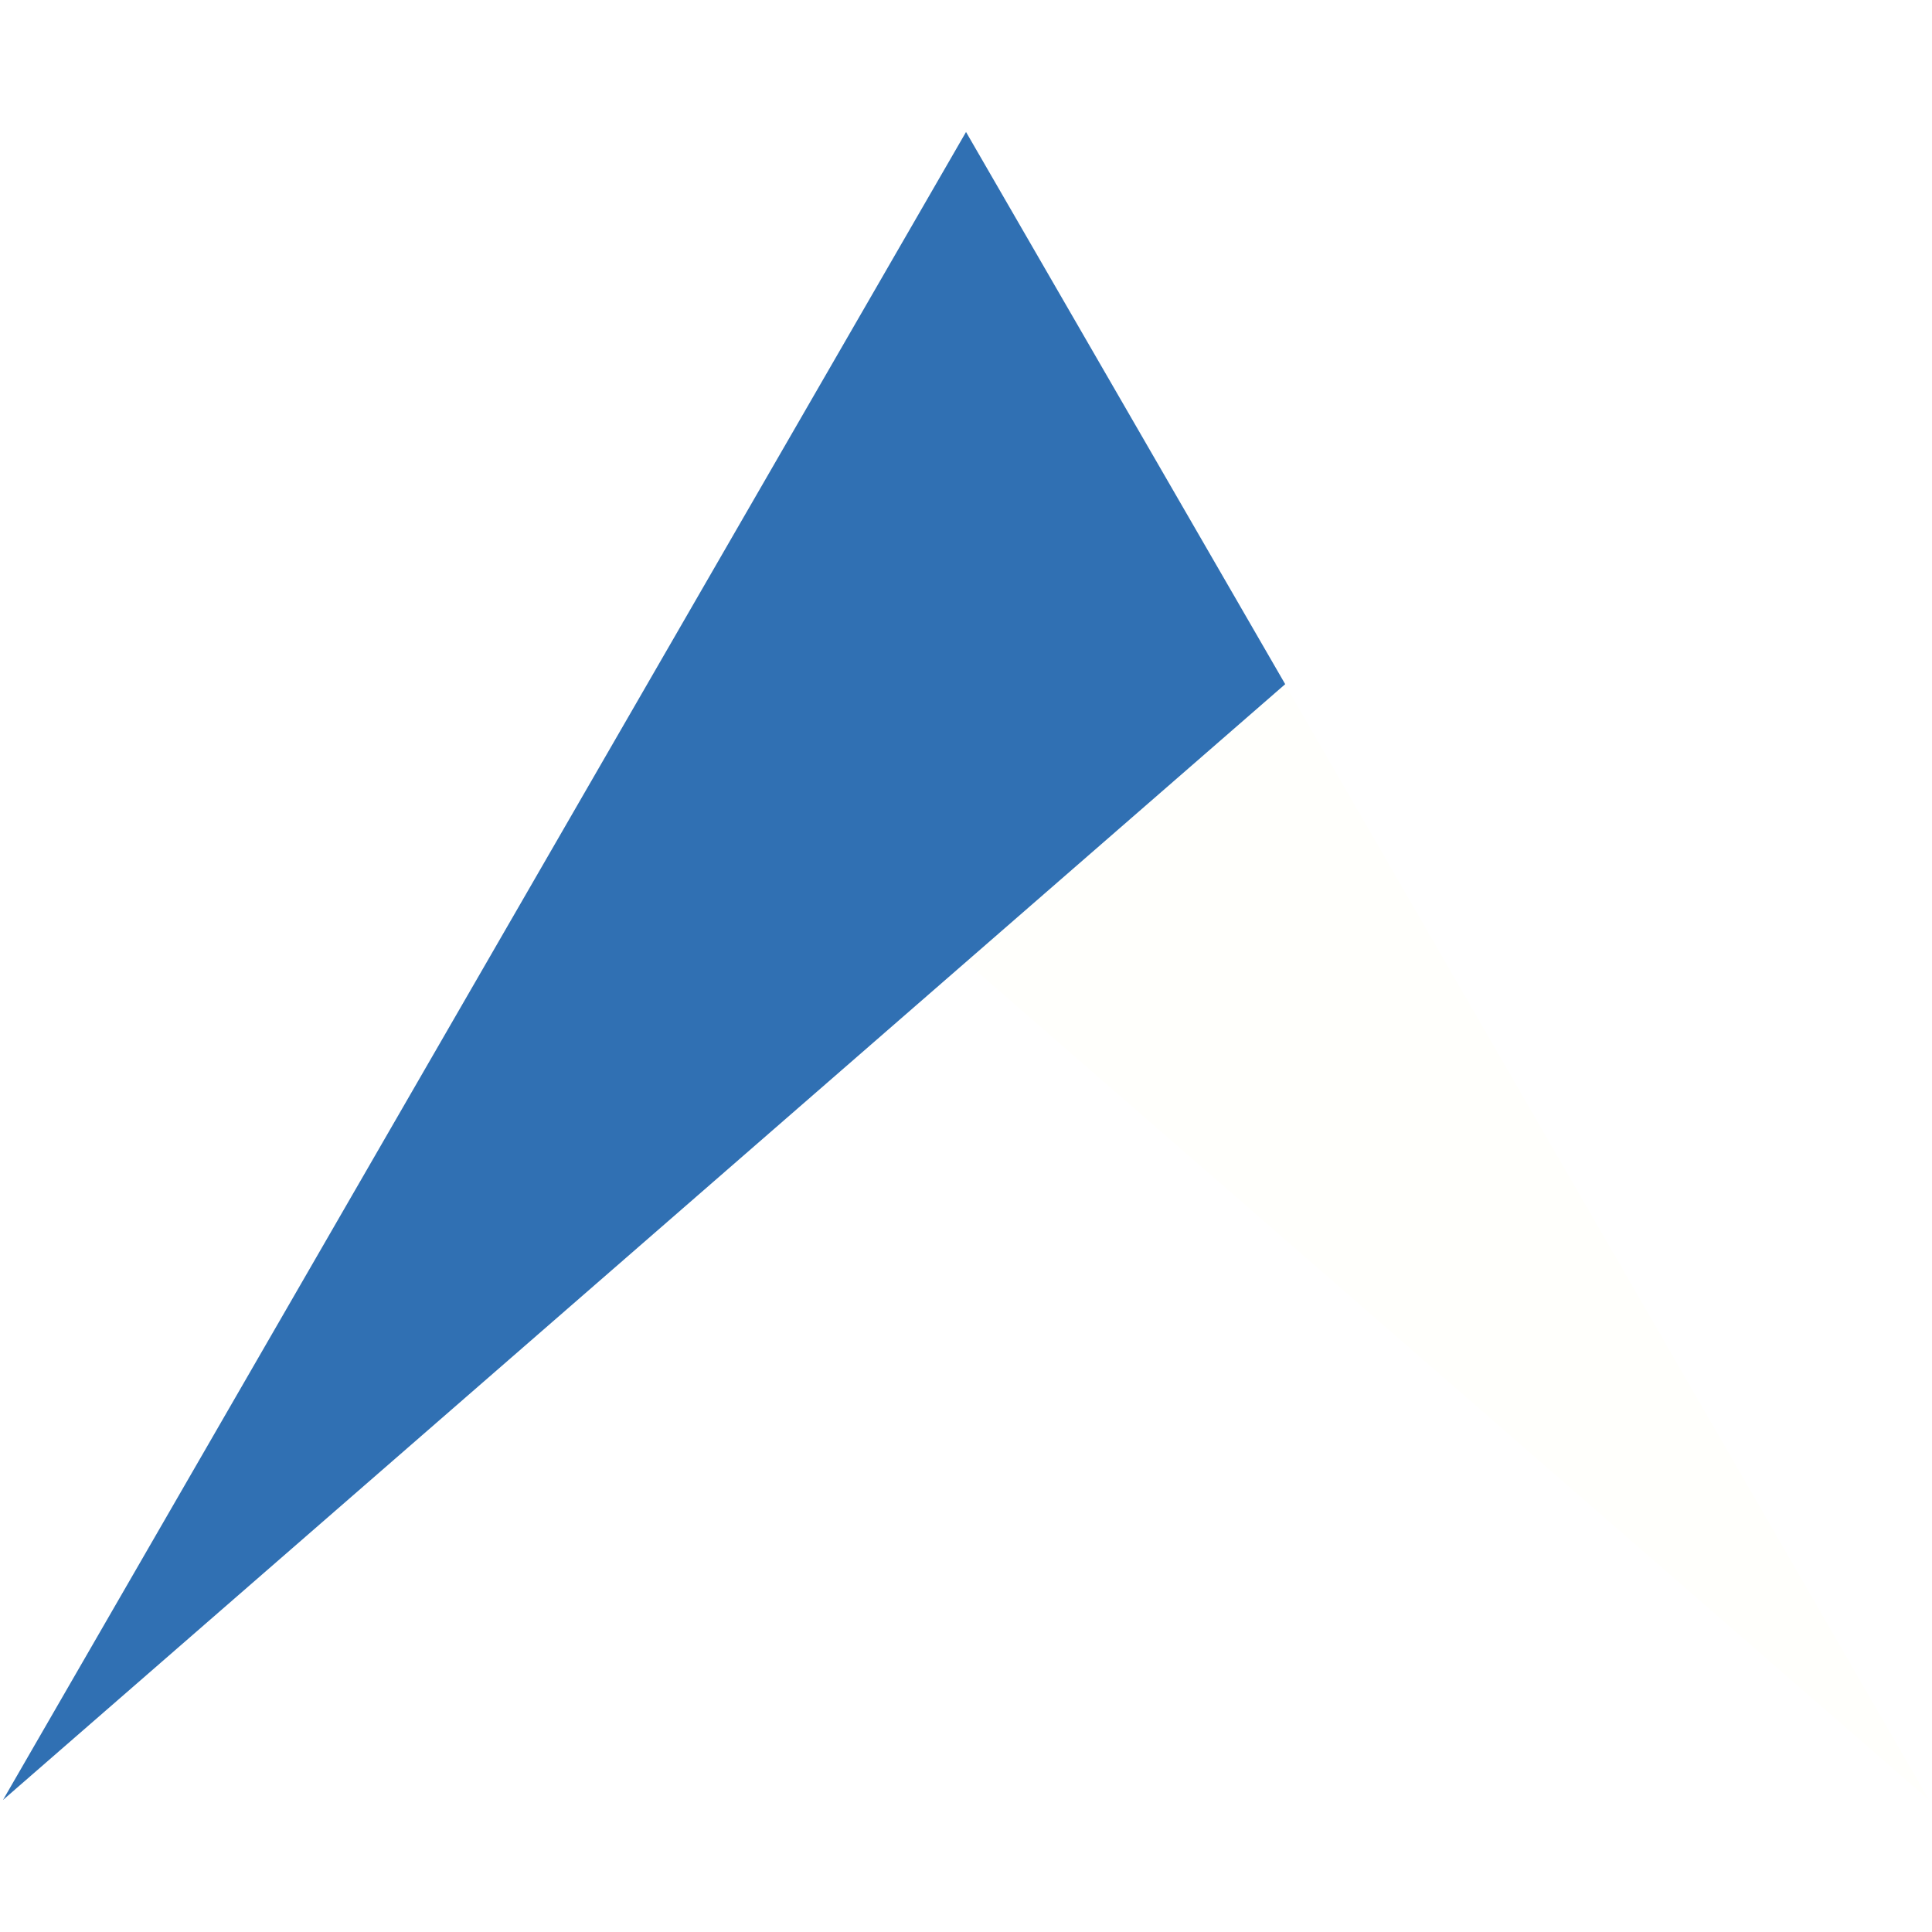
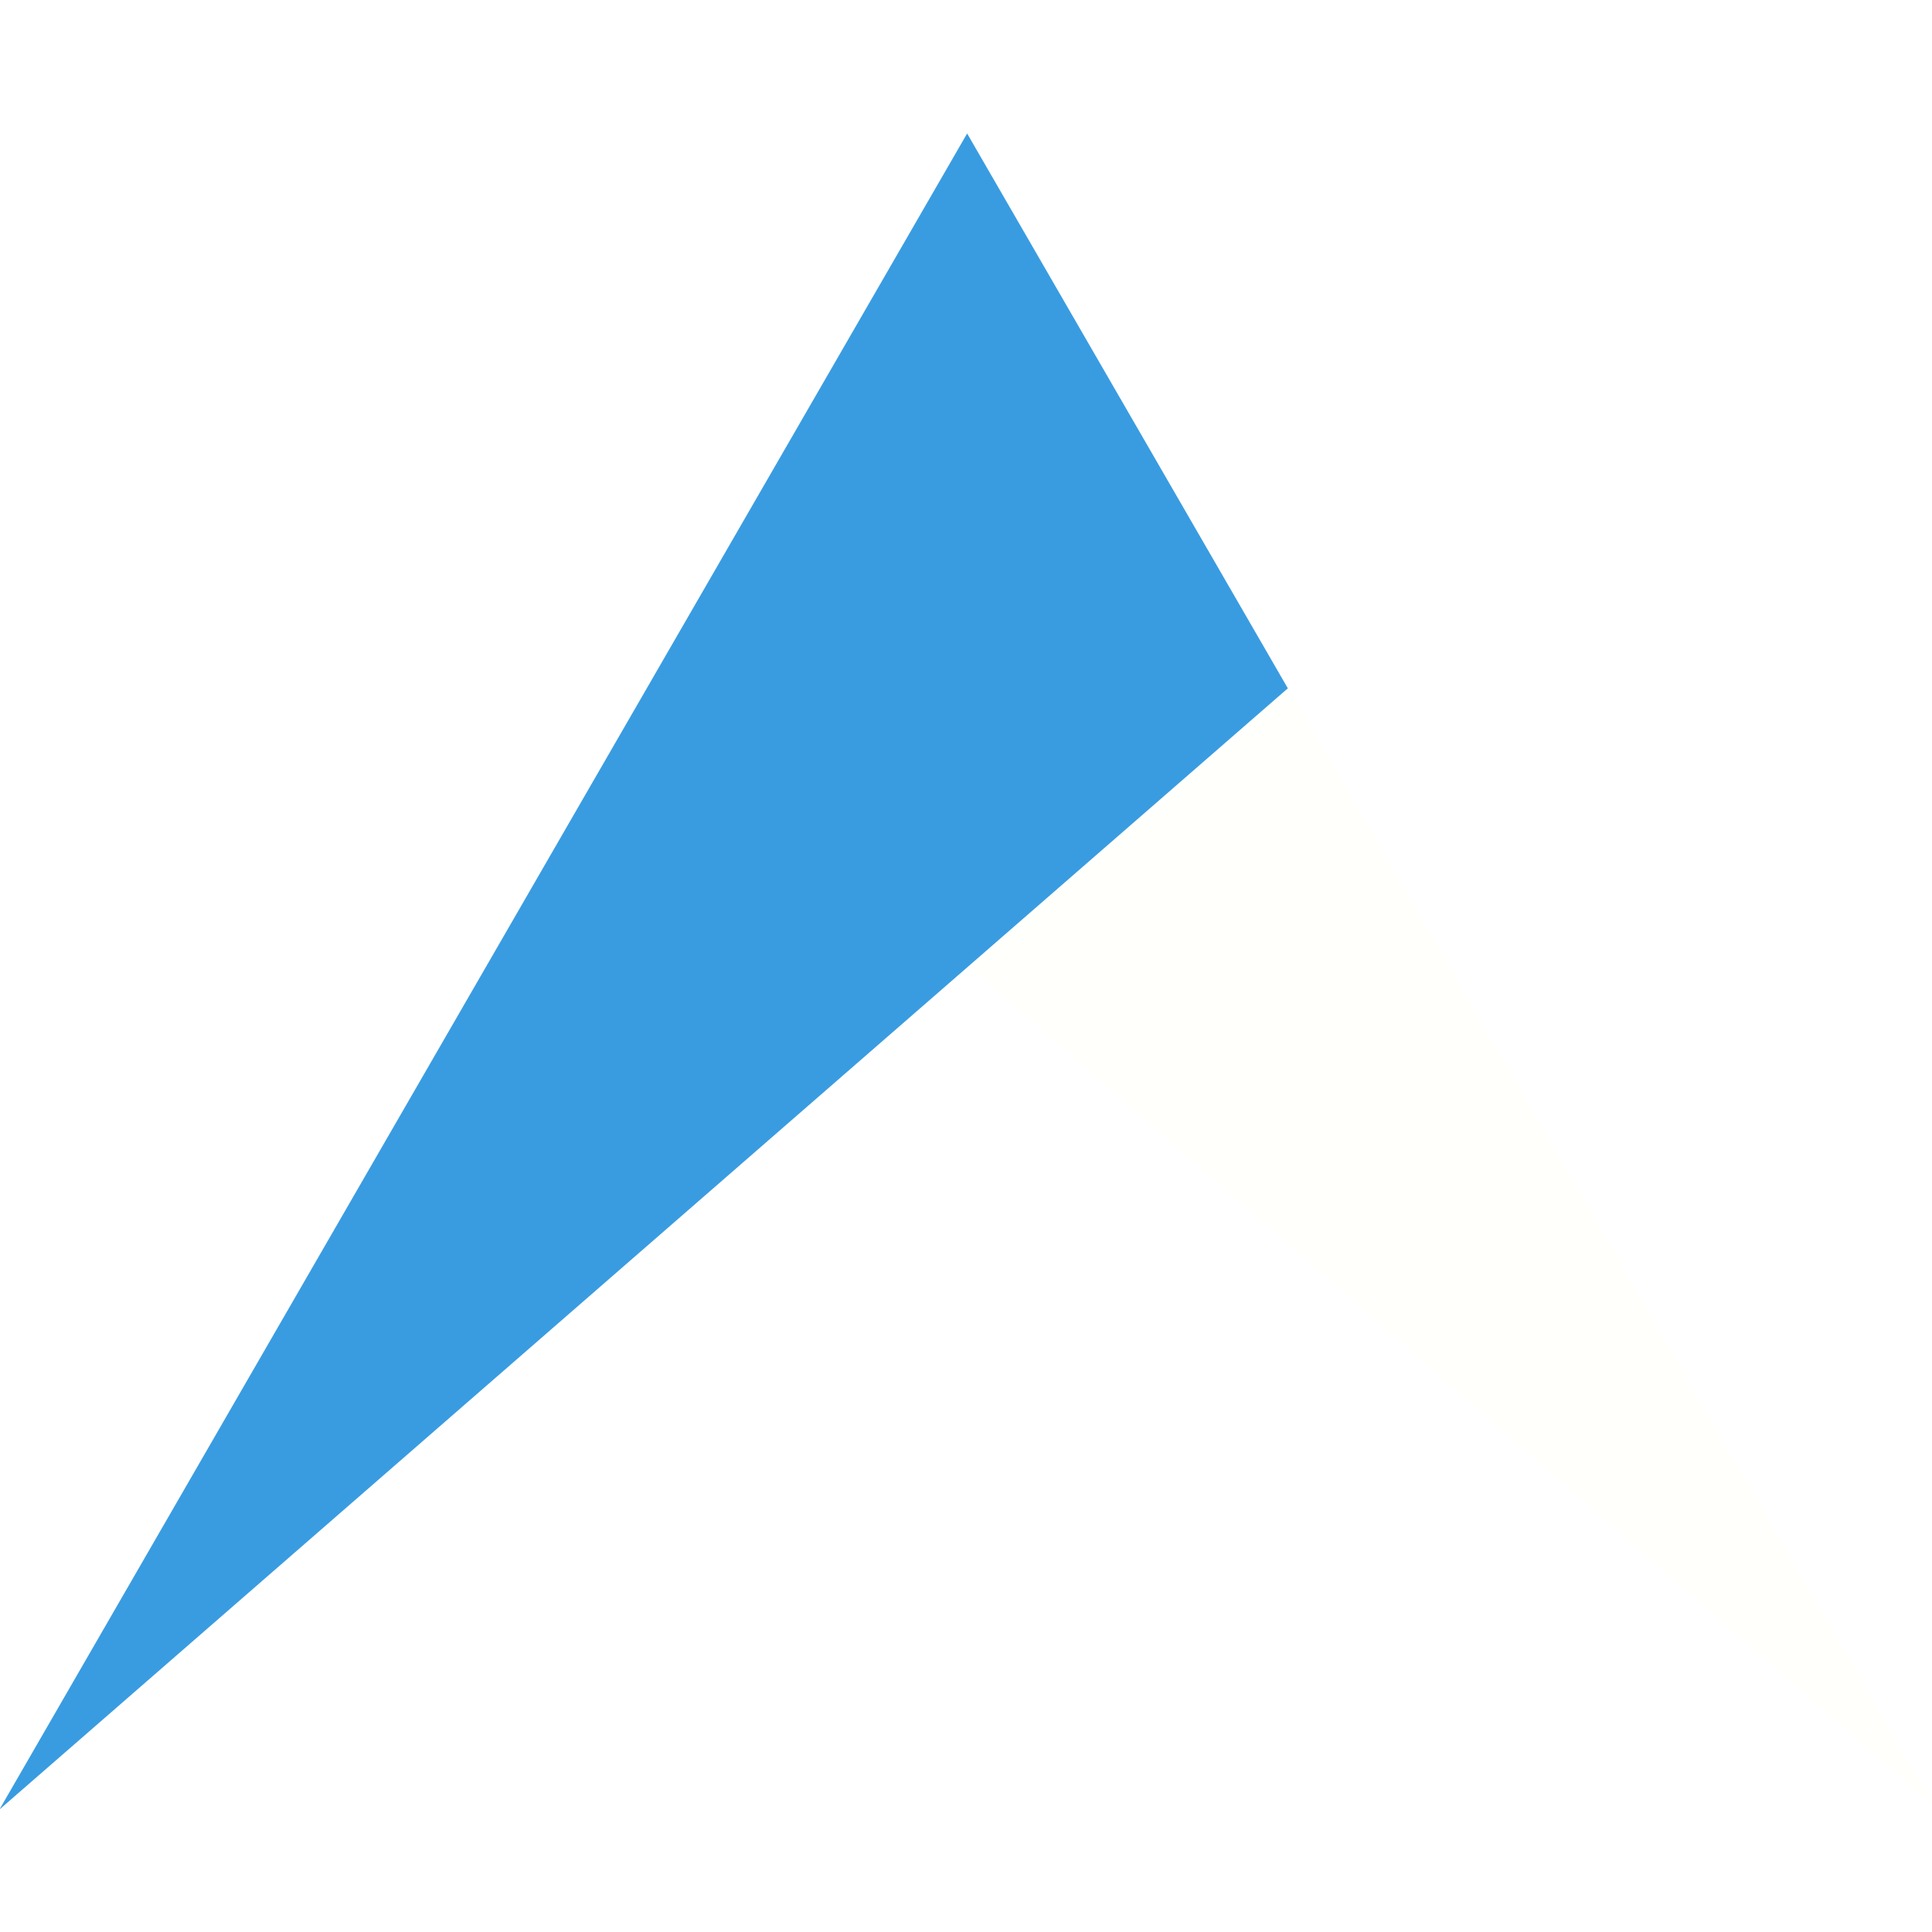
- <svg xmlns="http://www.w3.org/2000/svg" version="1.1" width="67.942mm" height="67.942mm">
-   <svg width="67.942mm" height="67.942mm" viewBox="0 0 67.942 67.942" version="1.1" id="SvgjsSvg1010">
-     <defs id="SvgjsDefs1008" />
-     <g id="SvgjsG1005" transform="translate(-42.06271,-127.9627)">
-       <g id="SvgjsG1004" transform="matrix(1.09376,0,0,1.09376,-882.4975,-3000.791)">
-         <g id="SvgjsG1003">
-           <g id="SvgjsG1002" transform="translate(-12.73076,-0.5447935)">
-             <path id="SvgjsPath1001" style="fill:#fffffc;fill-opacity:1;stroke:none;stroke-width:0.163px;stroke-linecap:butt;stroke-linejoin:miter;stroke-opacity:1" d="m 889.096,2865.338 -10.262,17.753 0.007,0.01 z m 10.255,17.759 c -0.446,-0.773 -10.255,8.924 -10.255,8.924 l 30.962,26.946 z" />
-             <path style="fill:#3070b3;fill-opacity:1;stroke:none;stroke-width:0.163px;stroke-linecap:butt;stroke-linejoin:miter;stroke-opacity:1" d="m 858.131,2918.967 30.964,-53.63 10.262,17.754 z" id="SvgjsPath1000" />
-           </g>
-         </g>
-       </g>
+ <svg xmlns="http://www.w3.org/2000/svg" width="67.619mm" height="67.619mm" version="1.1" viewBox="0 0 67.619 67.619">
+   <g transform="translate(13.468 -109.37)">
+     <g transform="matrix(1.0938 0 0 1.0938 -952.11 -3020.1)">
+       <path d="m889.1 2865.3-10.262 17.753 7e-3 0.01zm10.255 17.76c-0.446-0.773-10.255 8.924-10.255 8.924l30.962 26.946z" fill="#fffffc" />
+       <path d="m858.13 2919 30.964-53.63 10.262 17.754z" fill="#399ce1" />
    </g>
-   </svg>
-   <style>@media (prefers-color-scheme: light) { :root { filter: none; } }
- </style>
+   </g>
</svg>
